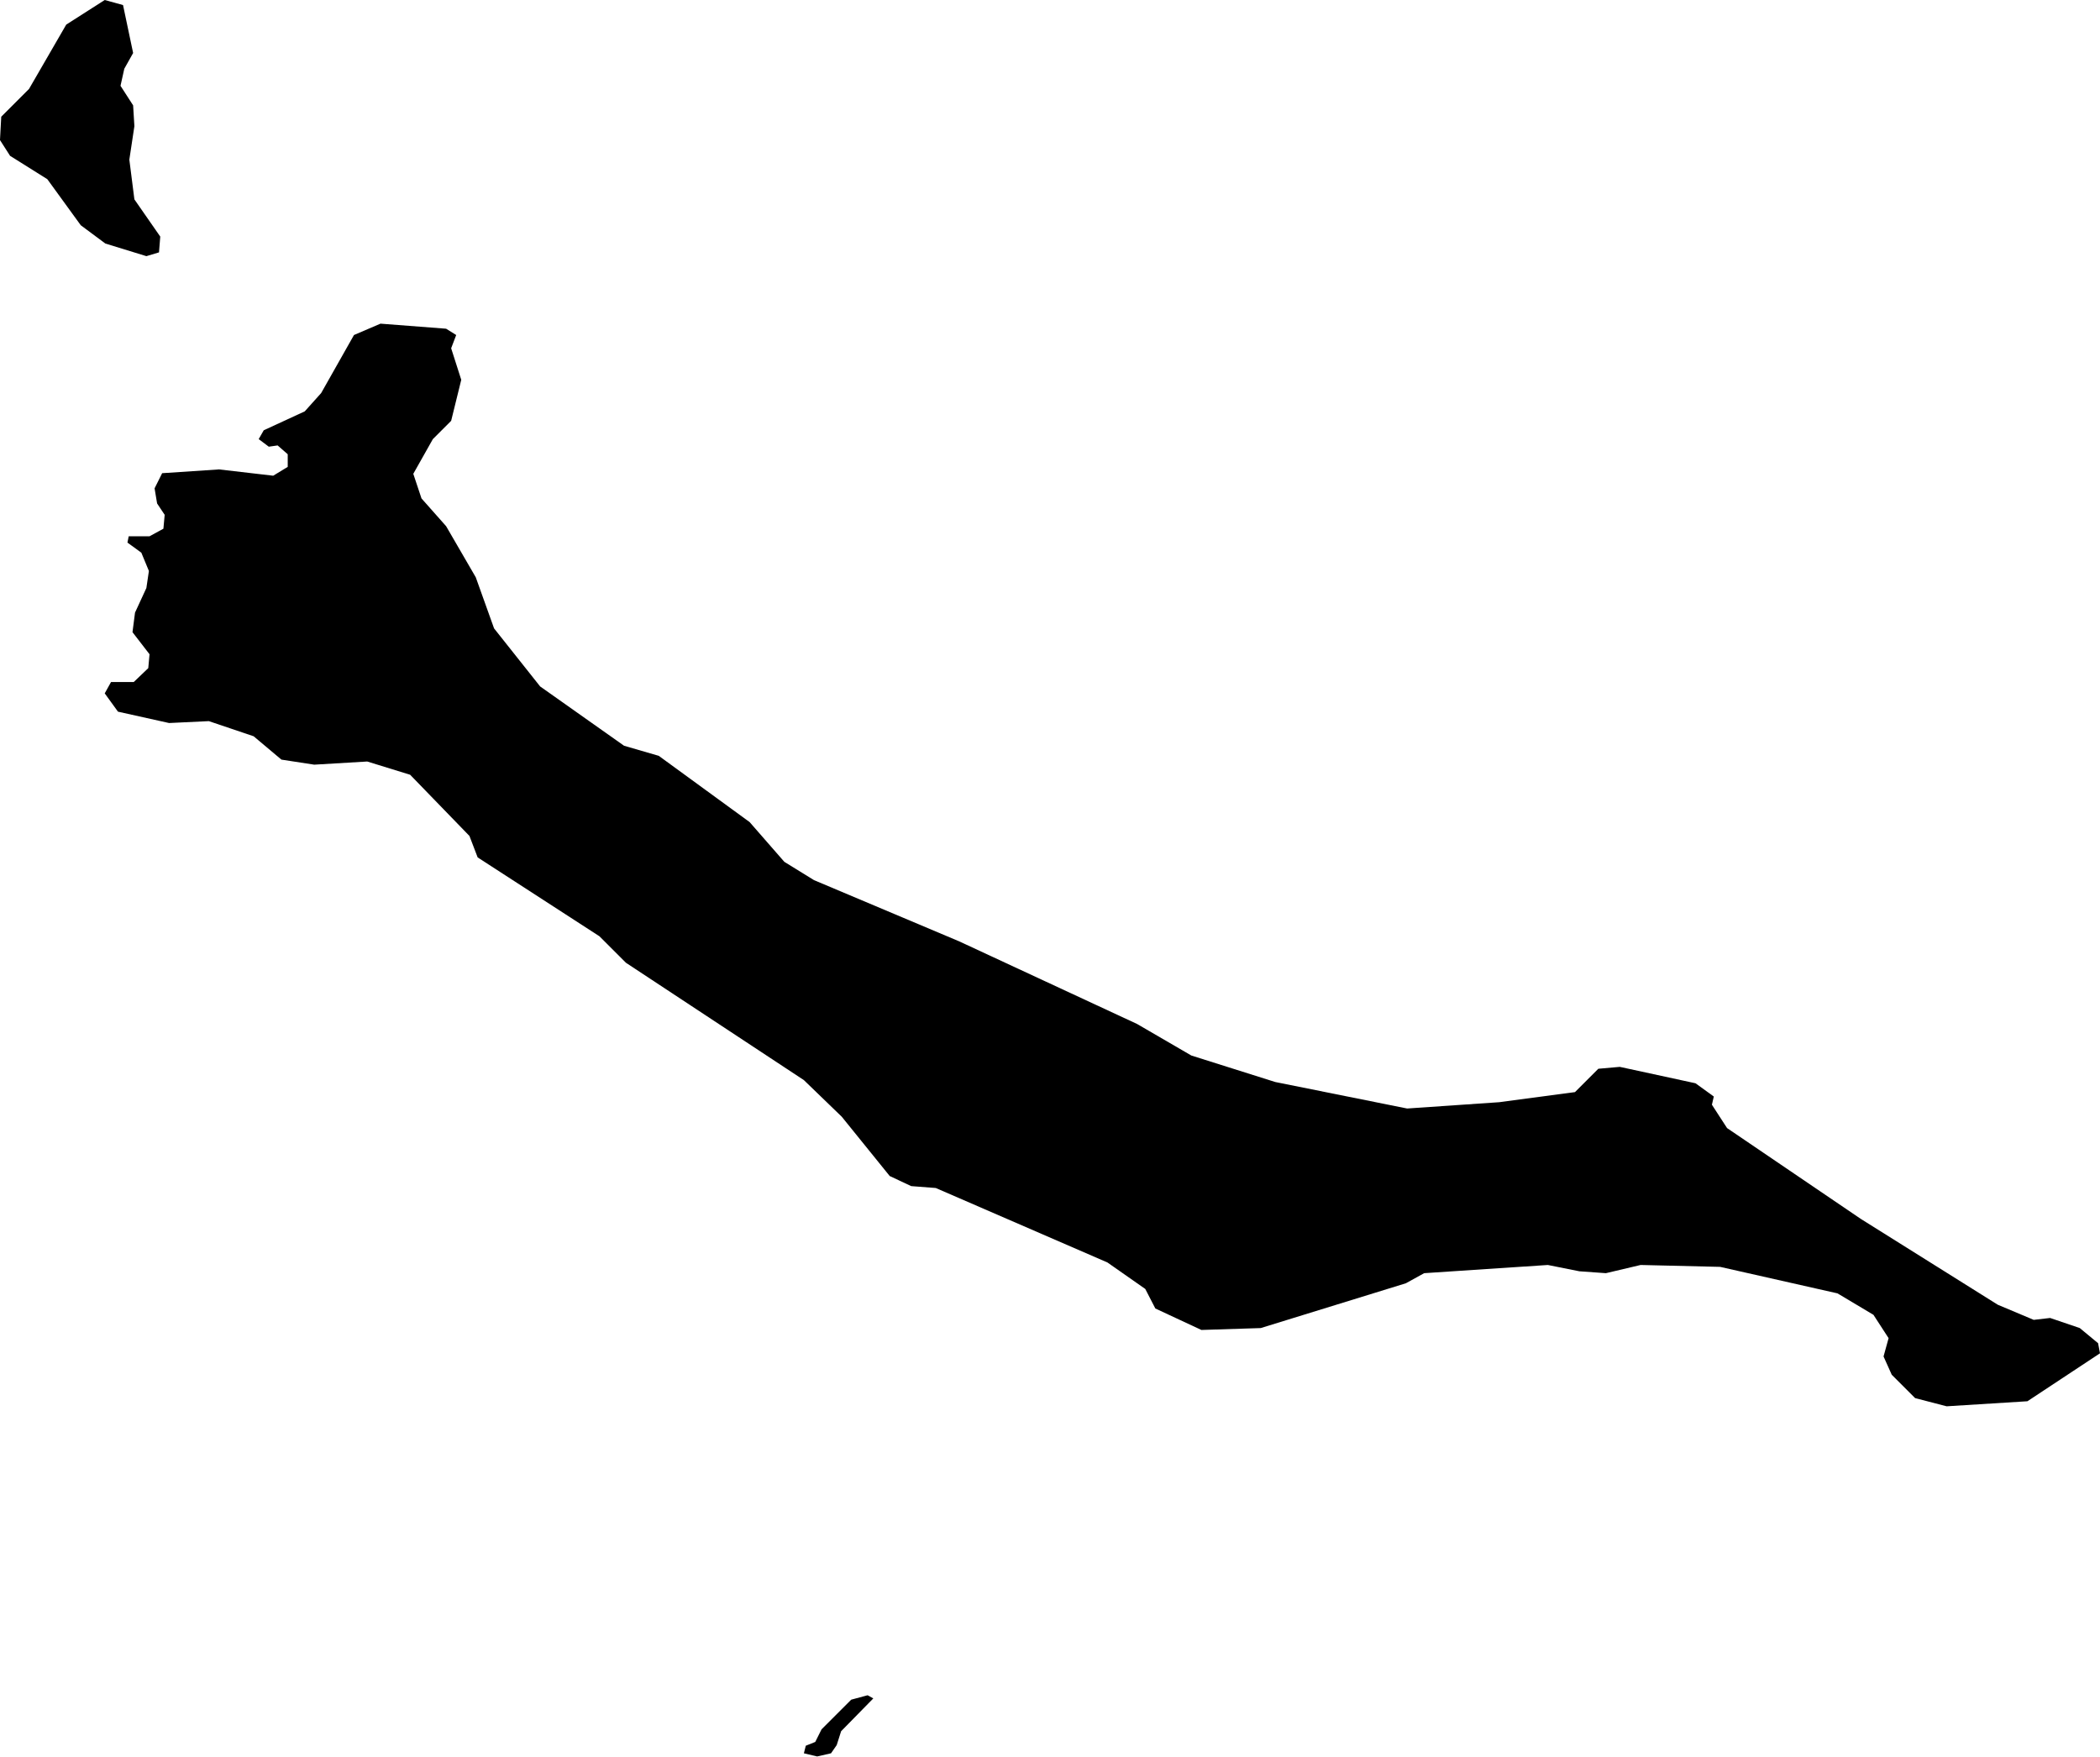
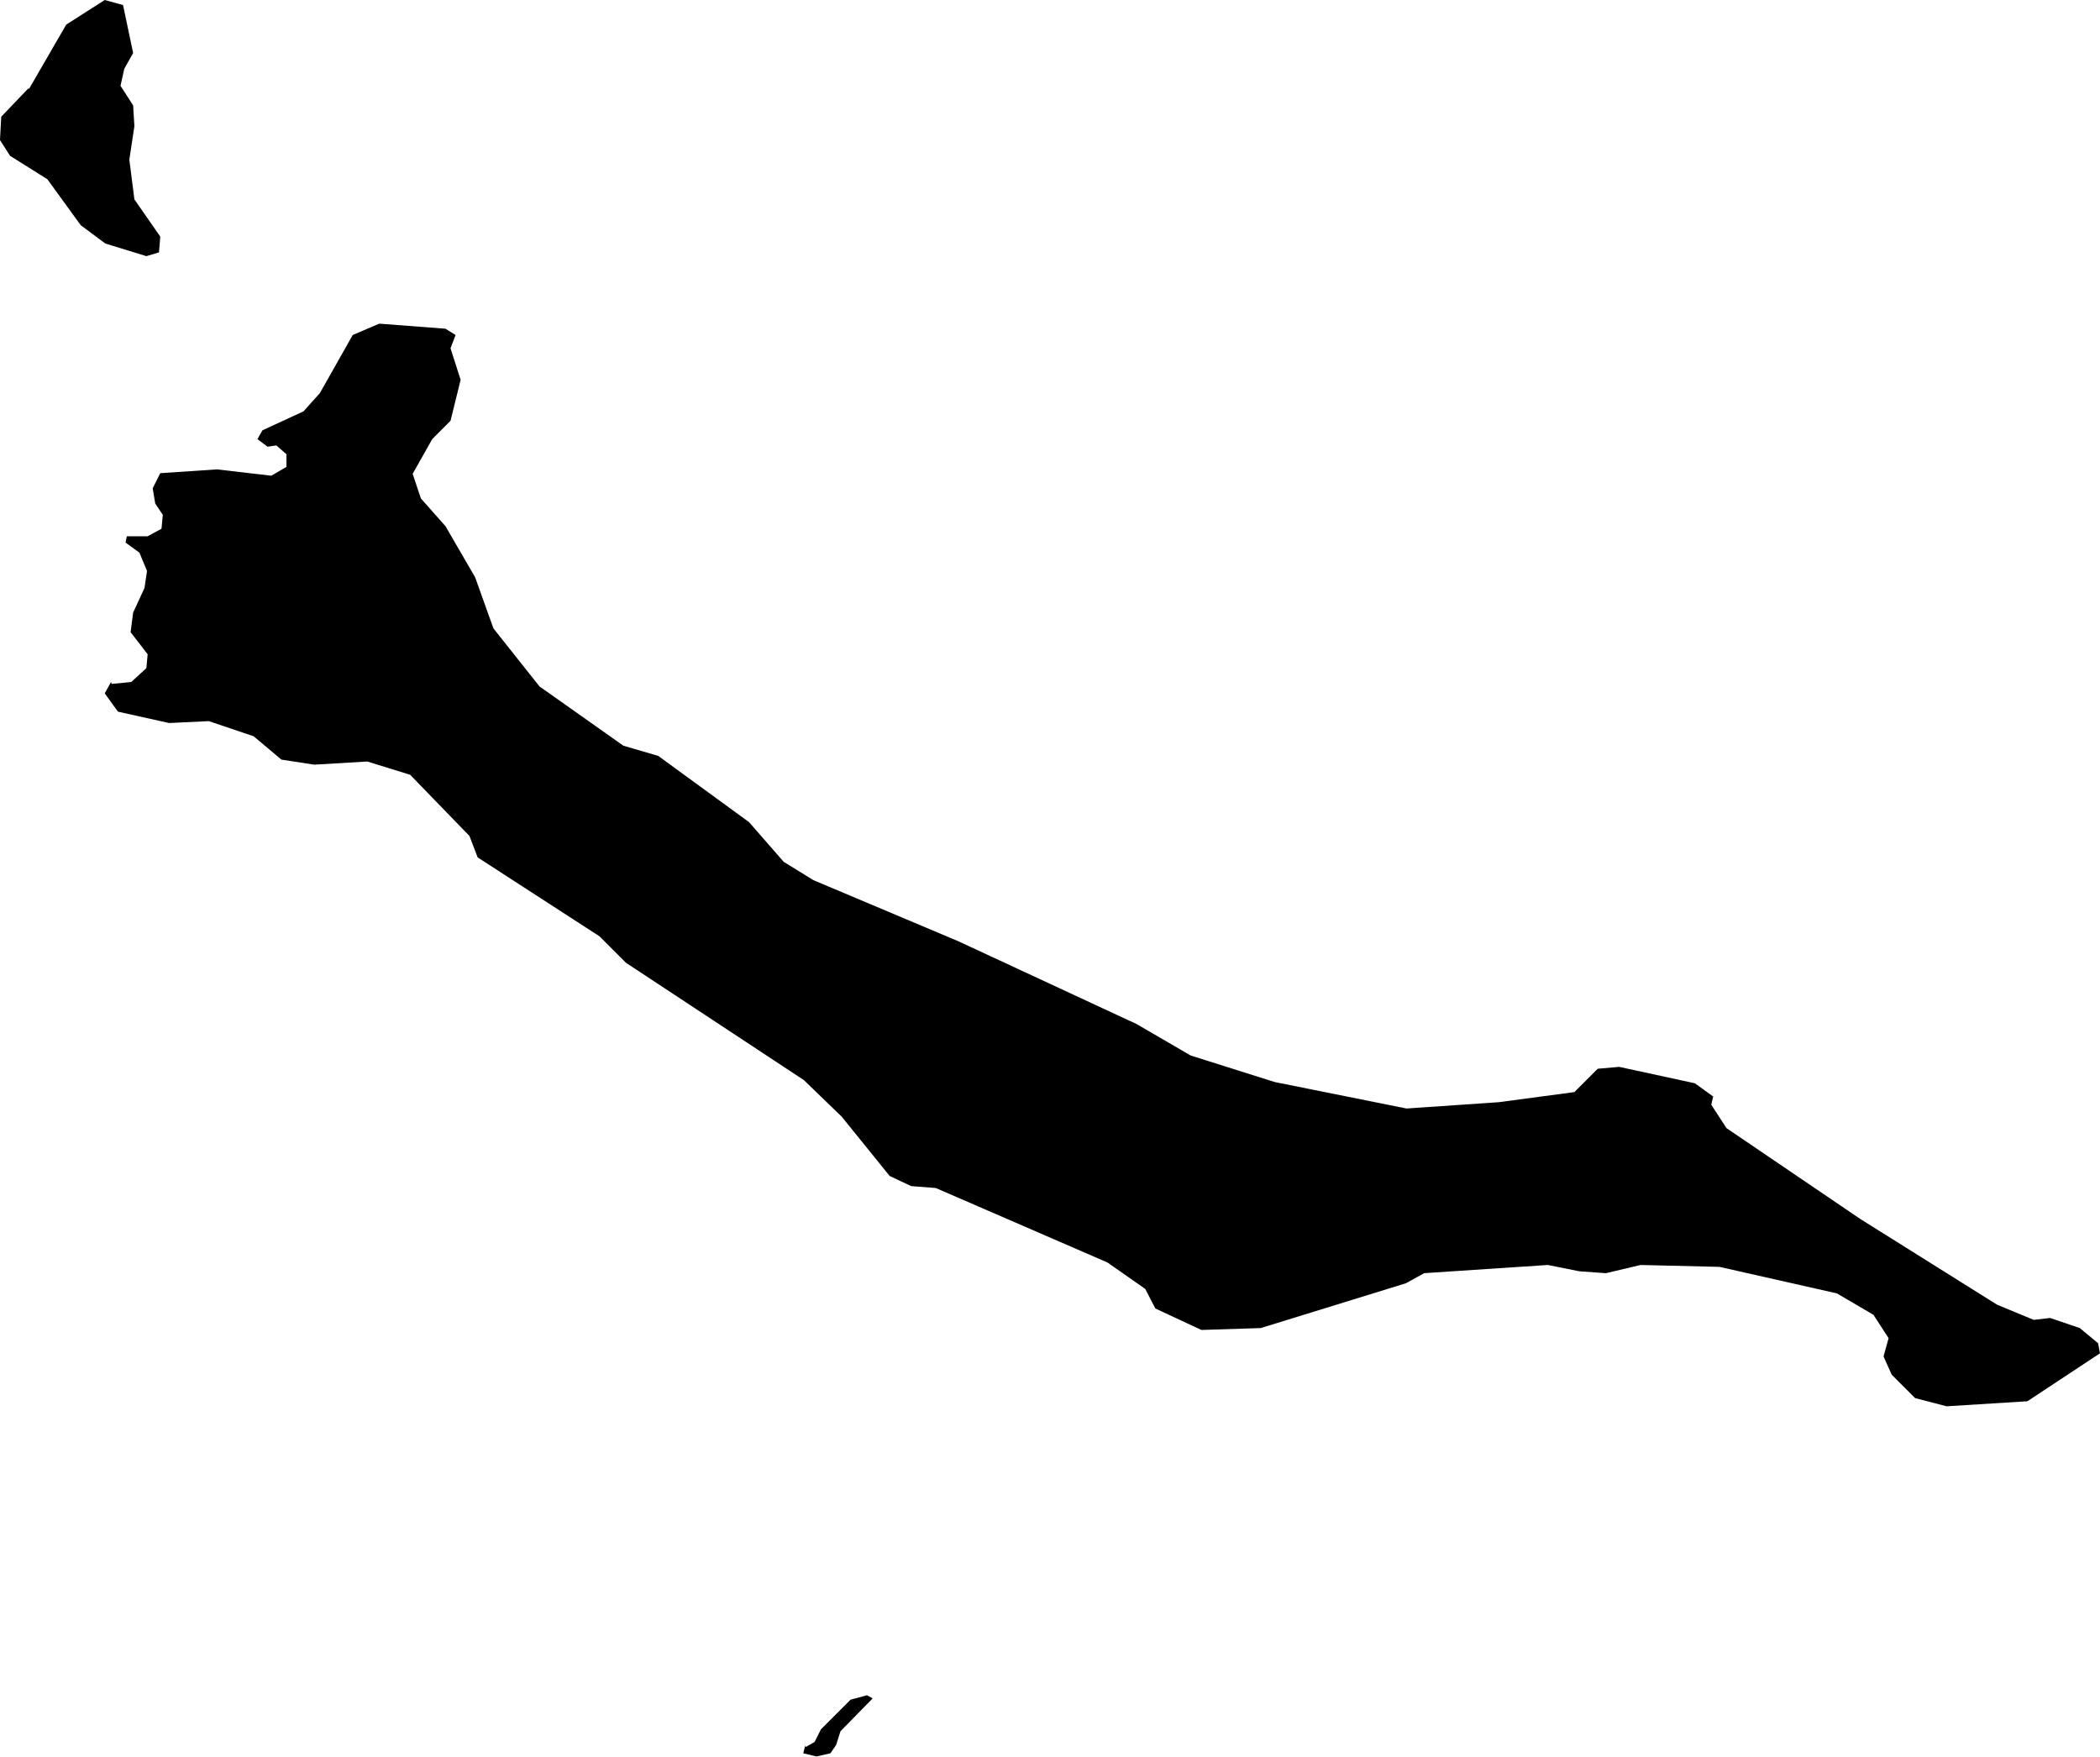
<svg xmlns="http://www.w3.org/2000/svg" viewBox="1334.353 192.381 3.328 2.784">
-   <path d="M1334.399,192.522l0.059-0.102l0.061-0.039l0.029,0.008l0.016,0.076l-0.014,0.025l-0.006,0.027l0.02,0.031l0.002,0.033l-0.008,0.053l0.008,0.063l0.041,0.059l-0.002,0.025l-0.02,0.006l-0.065-0.02l-0.039-0.029l-0.053-0.073l-0.059-0.037l-0.016-0.025l0.002-0.037L1334.399,192.522z M1335.63,195.148l-0.003,0.012l0.021,0.005l0.022-0.005l0.009-0.013l0.007-0.022l0.051-0.052l-0.009-0.005l-0.026,0.007l-0.047,0.047l-0.01,0.02L1335.63,195.148z M1334.529,193.462l-0.01,0.018l0.021,0.029l0.081,0.018l0.063-0.003l0.071,0.024l0.044,0.037l0.052,0.008l0.084-0.005l0.068,0.021l0.094,0.097l0.013,0.034l0.193,0.125l0.042,0.042l0.282,0.186l0.06,0.058l0.076,0.094l0.034,0.016l0.039,0.003l0.272,0.118l0.06,0.042l0.016,0.031l0.073,0.034l0.094-0.003l0.23-0.071l0.029-0.016l0.196-0.013l0.05,0.01l0.042,0.003l0.055-0.013l0.126,0.003l0.186,0.042l0.057,0.034l0.024,0.037l-0.008,0.029l0.013,0.029l0.037,0.037l0.05,0.013l0.128-0.008l0.115-0.076l-0.003-0.016l-0.029-0.024l-0.047-0.016l-0.026,0.003l-0.057-0.024l-0.217-0.136l-0.212-0.144l-0.024-0.037l0.003-0.013l-0.029-0.021l-0.12-0.026l-0.034,0.003l-0.037,0.037l-0.12,0.016l-0.146,0.01l-0.209-0.042l-0.133-0.042l-0.086-0.05l-0.282-0.131l-0.23-0.097l-0.047-0.029l-0.055-0.063l-0.144-0.105l-0.055-0.016l-0.133-0.094l-0.073-0.092l-0.029-0.081l-0.047-0.081l-0.039-0.044l-0.013-0.039l0.031-0.055l0.029-0.029l0.016-0.065l-0.016-0.05l0.008-0.021l-0.016-0.01l-0.104-0.008l-0.042,0.018l-0.052,0.092l-0.026,0.029l-0.065,0.03l-0.008,0.014l0.016,0.012l0.014-0.002l0.016,0.014v0.02l-0.023,0.014l-0.086-0.01l-0.09,0.006l-0.012,0.024l0.004,0.024l0.012,0.018l-0.002,0.022l-0.022,0.012h-0.033l-0.002,0.01l0.022,0.016l0.012,0.029l-0.004,0.027l-0.018,0.039l-0.004,0.031l0.027,0.035l-0.002,0.022l-0.023,0.022L1334.529,193.462z" />
+   <path d="M1334.399,192.522l0.059,-0.102l0.061,-0.039l0.029,0.008l0.016,0.076l-0.014,0.025l-0.006,0.027l0.02,0.031l0.002,0.033l-0.008,0.053l0.008,0.063l0.041,0.059l-0.002,0.025l-0.02,0.006l-0.065,-0.02l-0.039,-0.029l-0.053,-0.073l-0.059,-0.037l-0.016,-0.025l0.002,-0.037l0.043,-0.045Z M1335.629,195.148l-0.003,0.012l0.021,0.005l0.022,-0.005l0.009,-0.013l0.007,-0.022l0.051,-0.052l-0.009,-0.005l-0.026,0.007l-0.047,0.047l-0.01,0.02l-0.014,0.008Z M1334.529,193.462l-0.01,0.018l0.021,0.029l0.081,0.018l0.063,-0.003l0.071,0.024l0.044,0.037l0.052,0.008l0.084,-0.005l0.068,0.021l0.094,0.097l0.013,0.034l0.193,0.125l0.042,0.042l0.282,0.186l0.06,0.058l0.076,0.094l0.034,0.016l0.039,0.003l0.272,0.118l0.06,0.042l0.016,0.031l0.073,0.034l0.094,-0.003l0.23,-0.071l0.029,-0.016l0.196,-0.013l0.05,0.01l0.042,0.003l0.055,-0.013l0.125,0.003l0.186,0.042l0.058,0.034l0.024,0.037l-0.008,0.029l0.013,0.029l0.037,0.037l0.05,0.013l0.128,-0.008l0.115,-0.076l-0.003,-0.016l-0.029,-0.024l-0.047,-0.016l-0.026,0.003l-0.058,-0.024l-0.217,-0.136l-0.212,-0.144l-0.024,-0.037l0.003,-0.013l-0.029,-0.021l-0.12,-0.026l-0.034,0.003l-0.037,0.037l-0.12,0.016l-0.146,0.01l-0.209,-0.042l-0.133,-0.042l-0.086,-0.05l-0.282,-0.131l-0.23,-0.097l-0.047,-0.029l-0.055,-0.063l-0.144,-0.105l-0.055,-0.016l-0.133,-0.094l-0.073,-0.092l-0.029,-0.081l-0.047,-0.081l-0.039,-0.044l-0.013,-0.039l0.031,-0.055l0.029,-0.029l0.016,-0.065l-0.016,-0.05l0.008,-0.021l-0.016,-0.01l-0.105,-0.008l-0.042,0.018l-0.052,0.092l-0.026,0.029l-0.065,0.03l-0.008,0.014l0.016,0.012l0.014,-0.002l0.016,0.014v0.02l-0.024,0.014l-0.086,-0.01l-0.09,0.006l-0.012,0.024l0.004,0.024l0.012,0.018l-0.002,0.022l-0.022,0.012h-0.033l-0.002,0.01l0.022,0.016l0.012,0.029l-0.004,0.027l-0.018,0.039l-0.004,0.031l0.027,0.035l-0.002,0.022l-0.024,0.022l-0.031,0.003Z " />
</svg>
